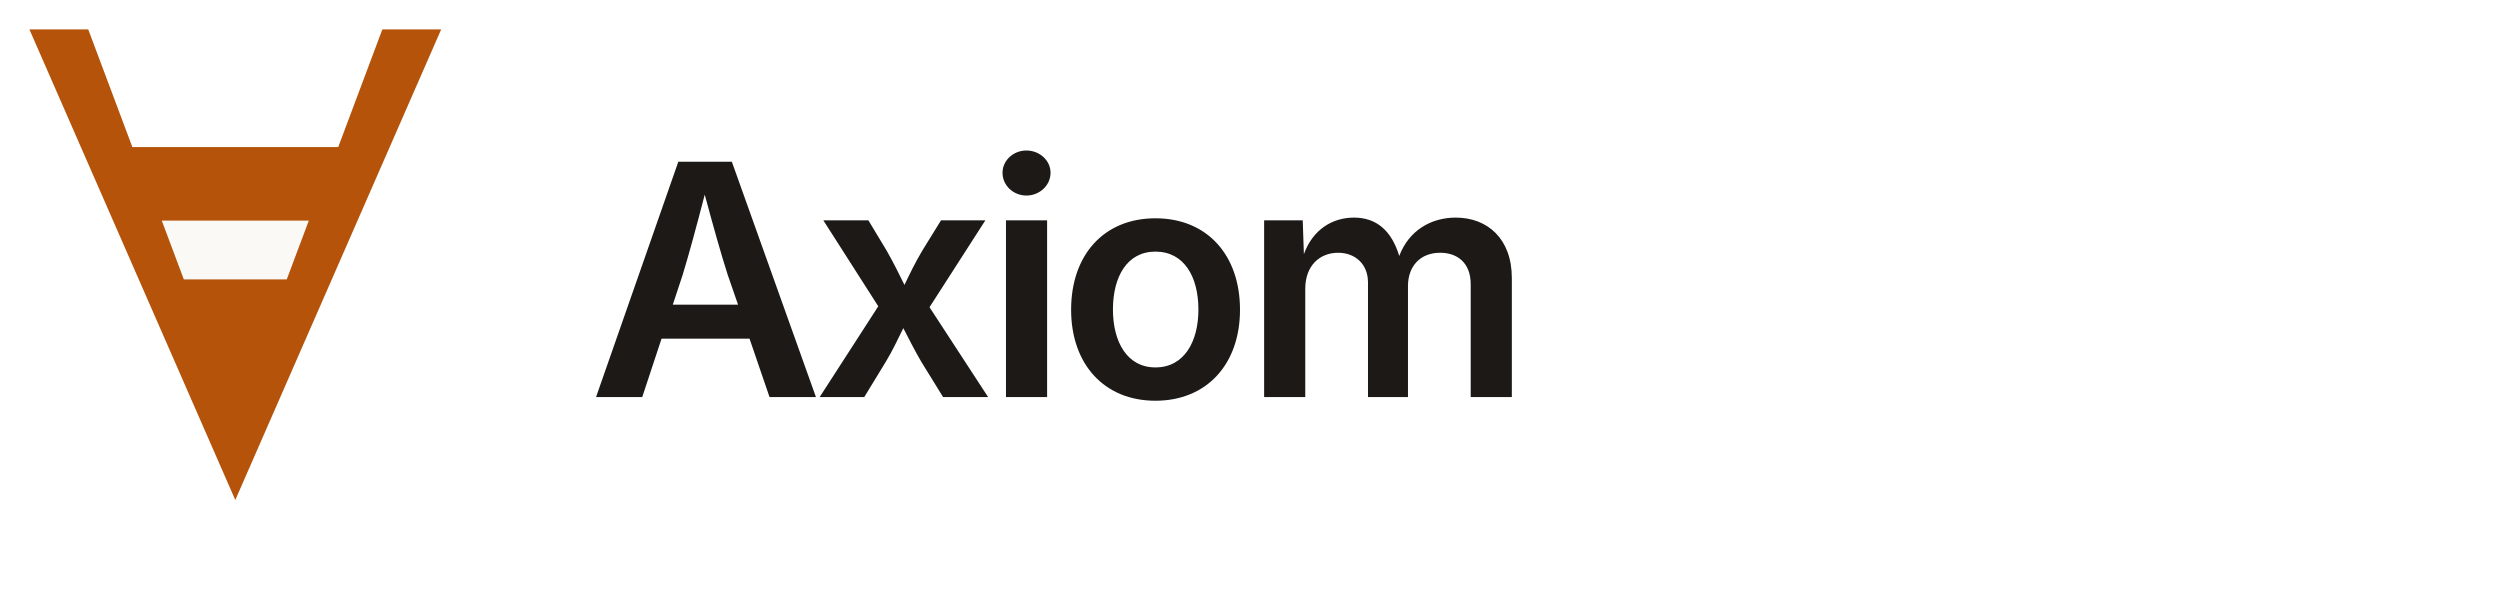
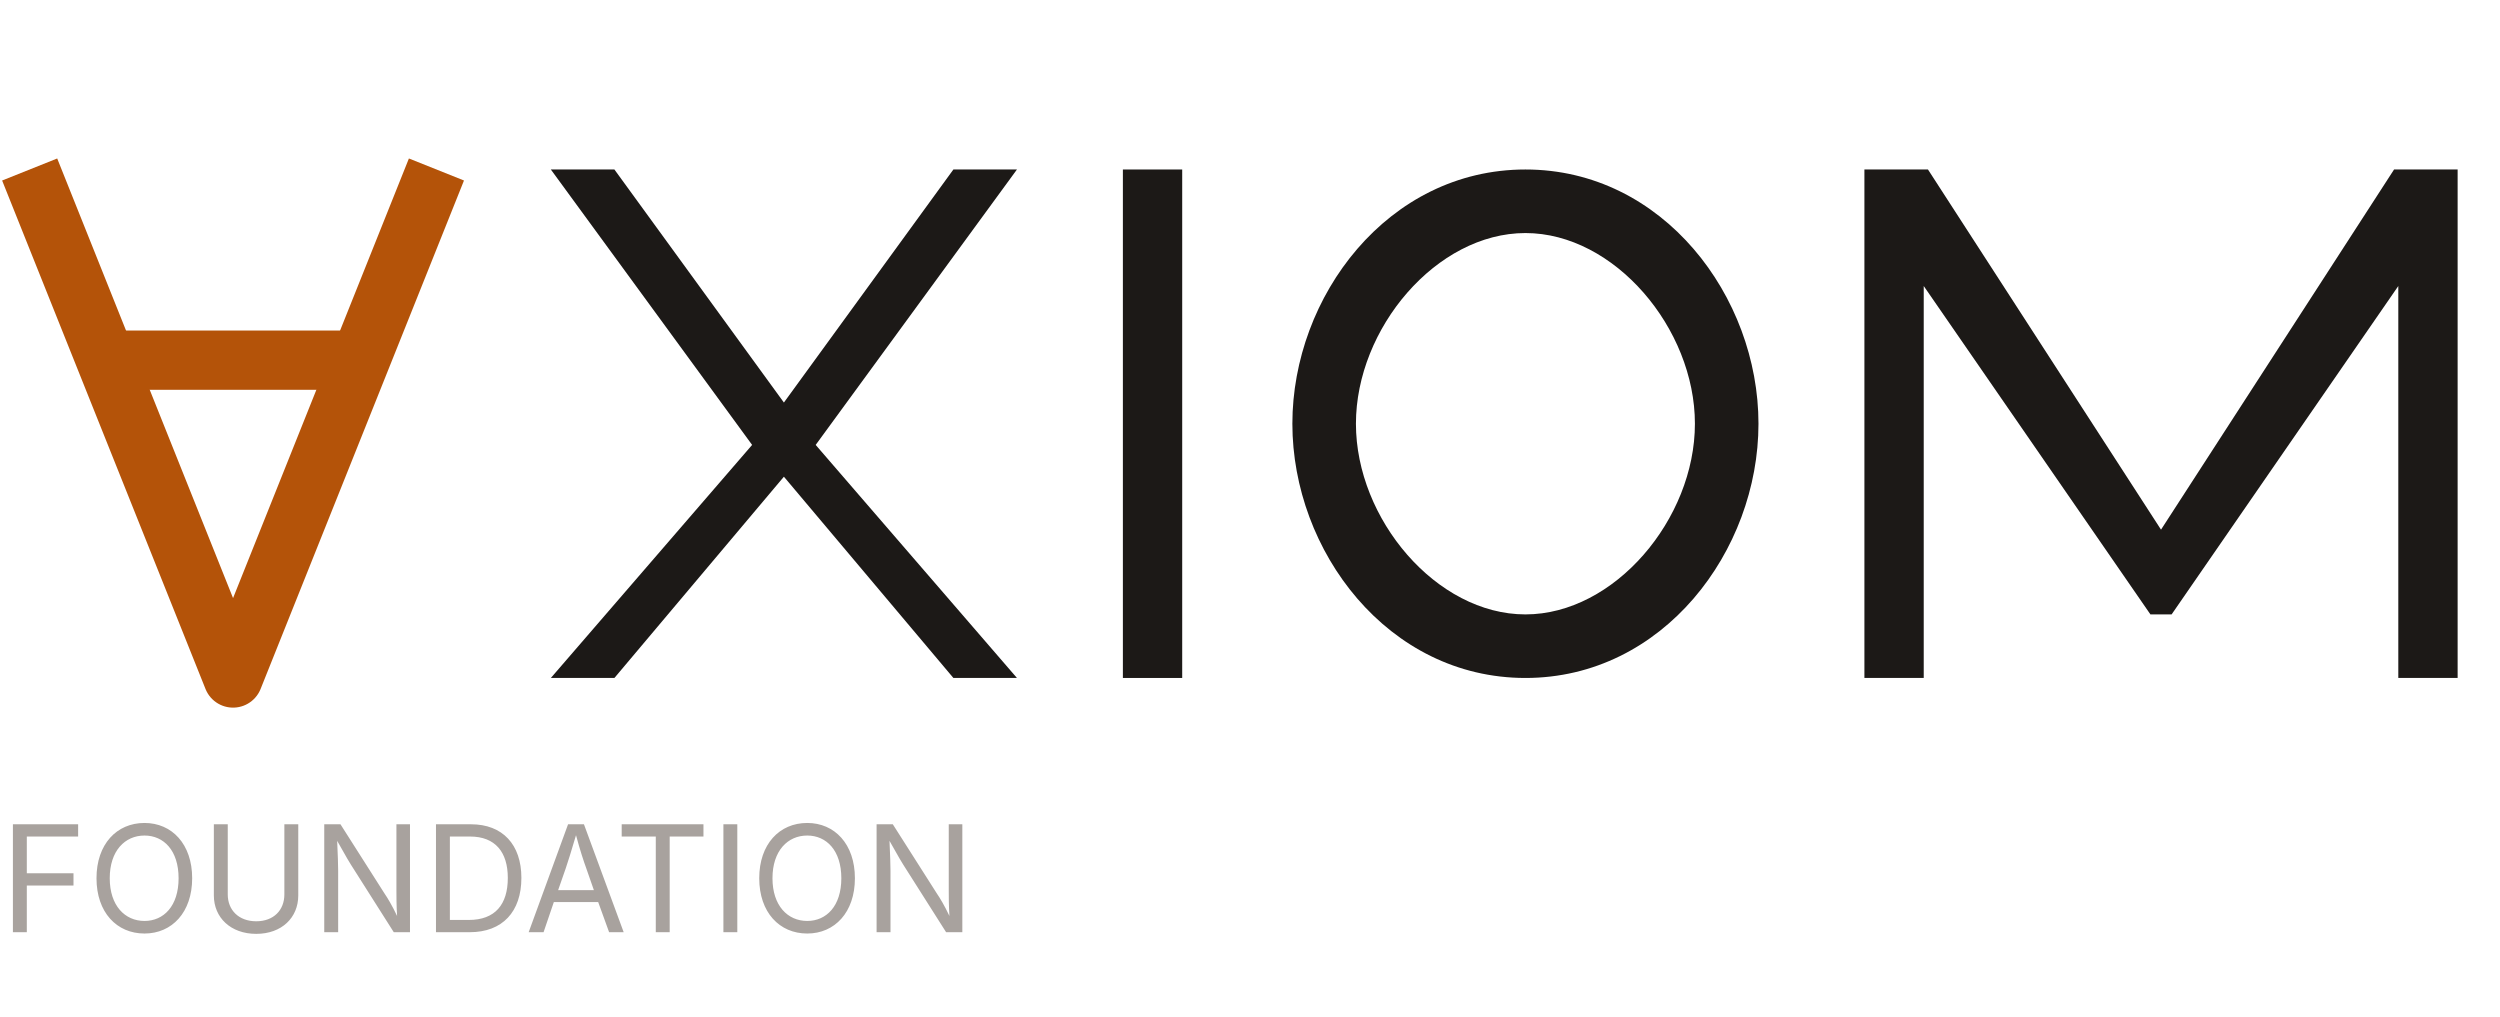
- <svg xmlns="http://www.w3.org/2000/svg" viewBox="0 0 170 40">
-   <g transform="translate(2, 2)">
-     <path d="M14 32 L28 0 L24 0 L21 8 L7 8 L4 0 L0 0 Z" fill="#b45309" />
-     <path d="M9 13 L19 13 L17.5 17 L10.5 17 Z" fill="#faf9f6" />
+ <svg xmlns="http://www.w3.org/2000/svg" viewBox="0 0 118 48">
+   <g fill="none" stroke="#b45309" stroke-width="2.8" stroke-linejoin="round" stroke-linecap="butt">
+     <polyline points="1.4,8 11,32 20.6,8" />
+     <line x1="5" y1="17" x2="17" y2="17" />
  </g>
-   <text x="40" y="27" font-family="Geist, Inter, system-ui, sans-serif" font-size="22" font-weight="600" letter-spacing="-0.8" fill="#1c1917">Axiom</text>
+   <polygon points="26,8 29,8 37,19 45,8 48,8 38.5,21 48,32 45,32 37,22.5 29,32 26,32 35.5,21" fill="#1c1917" />
+   <rect x="53" y="8" width="2.8" height="24" fill="#1c1917" />
+   <path fill-rule="evenodd" fill="#1c1917" d="M72,8 C78.5,8 83,14 83,20 C83,26 78.5,32 72,32 C65.5,32 61,26 61,20 C61,14 65.5,8 72,8 Z          M72,11 C67.8,11 64,15.5 64,20 C64,24.5 67.8,29 72,29 C76.2,29 80,24.5 80,20 C80,15.5 76.2,11 72,11 Z" />
+   <polygon points="88,32 88,8 91,8 102,25 113,8 116,8 116,32 113.2,32 113.2,13.5 102.5,29 101.5,29 90.8,13.5 90.8,32" fill="#1c1917" />
+   <text x="0" y="44" font-family="Geist, Inter, system-ui, sans-serif" font-size="7" font-weight="400" fill="#a8a29e" textLength="116" lengthAdjust="spacingAndGlyphs">FOUNDATION</text>
</svg>
